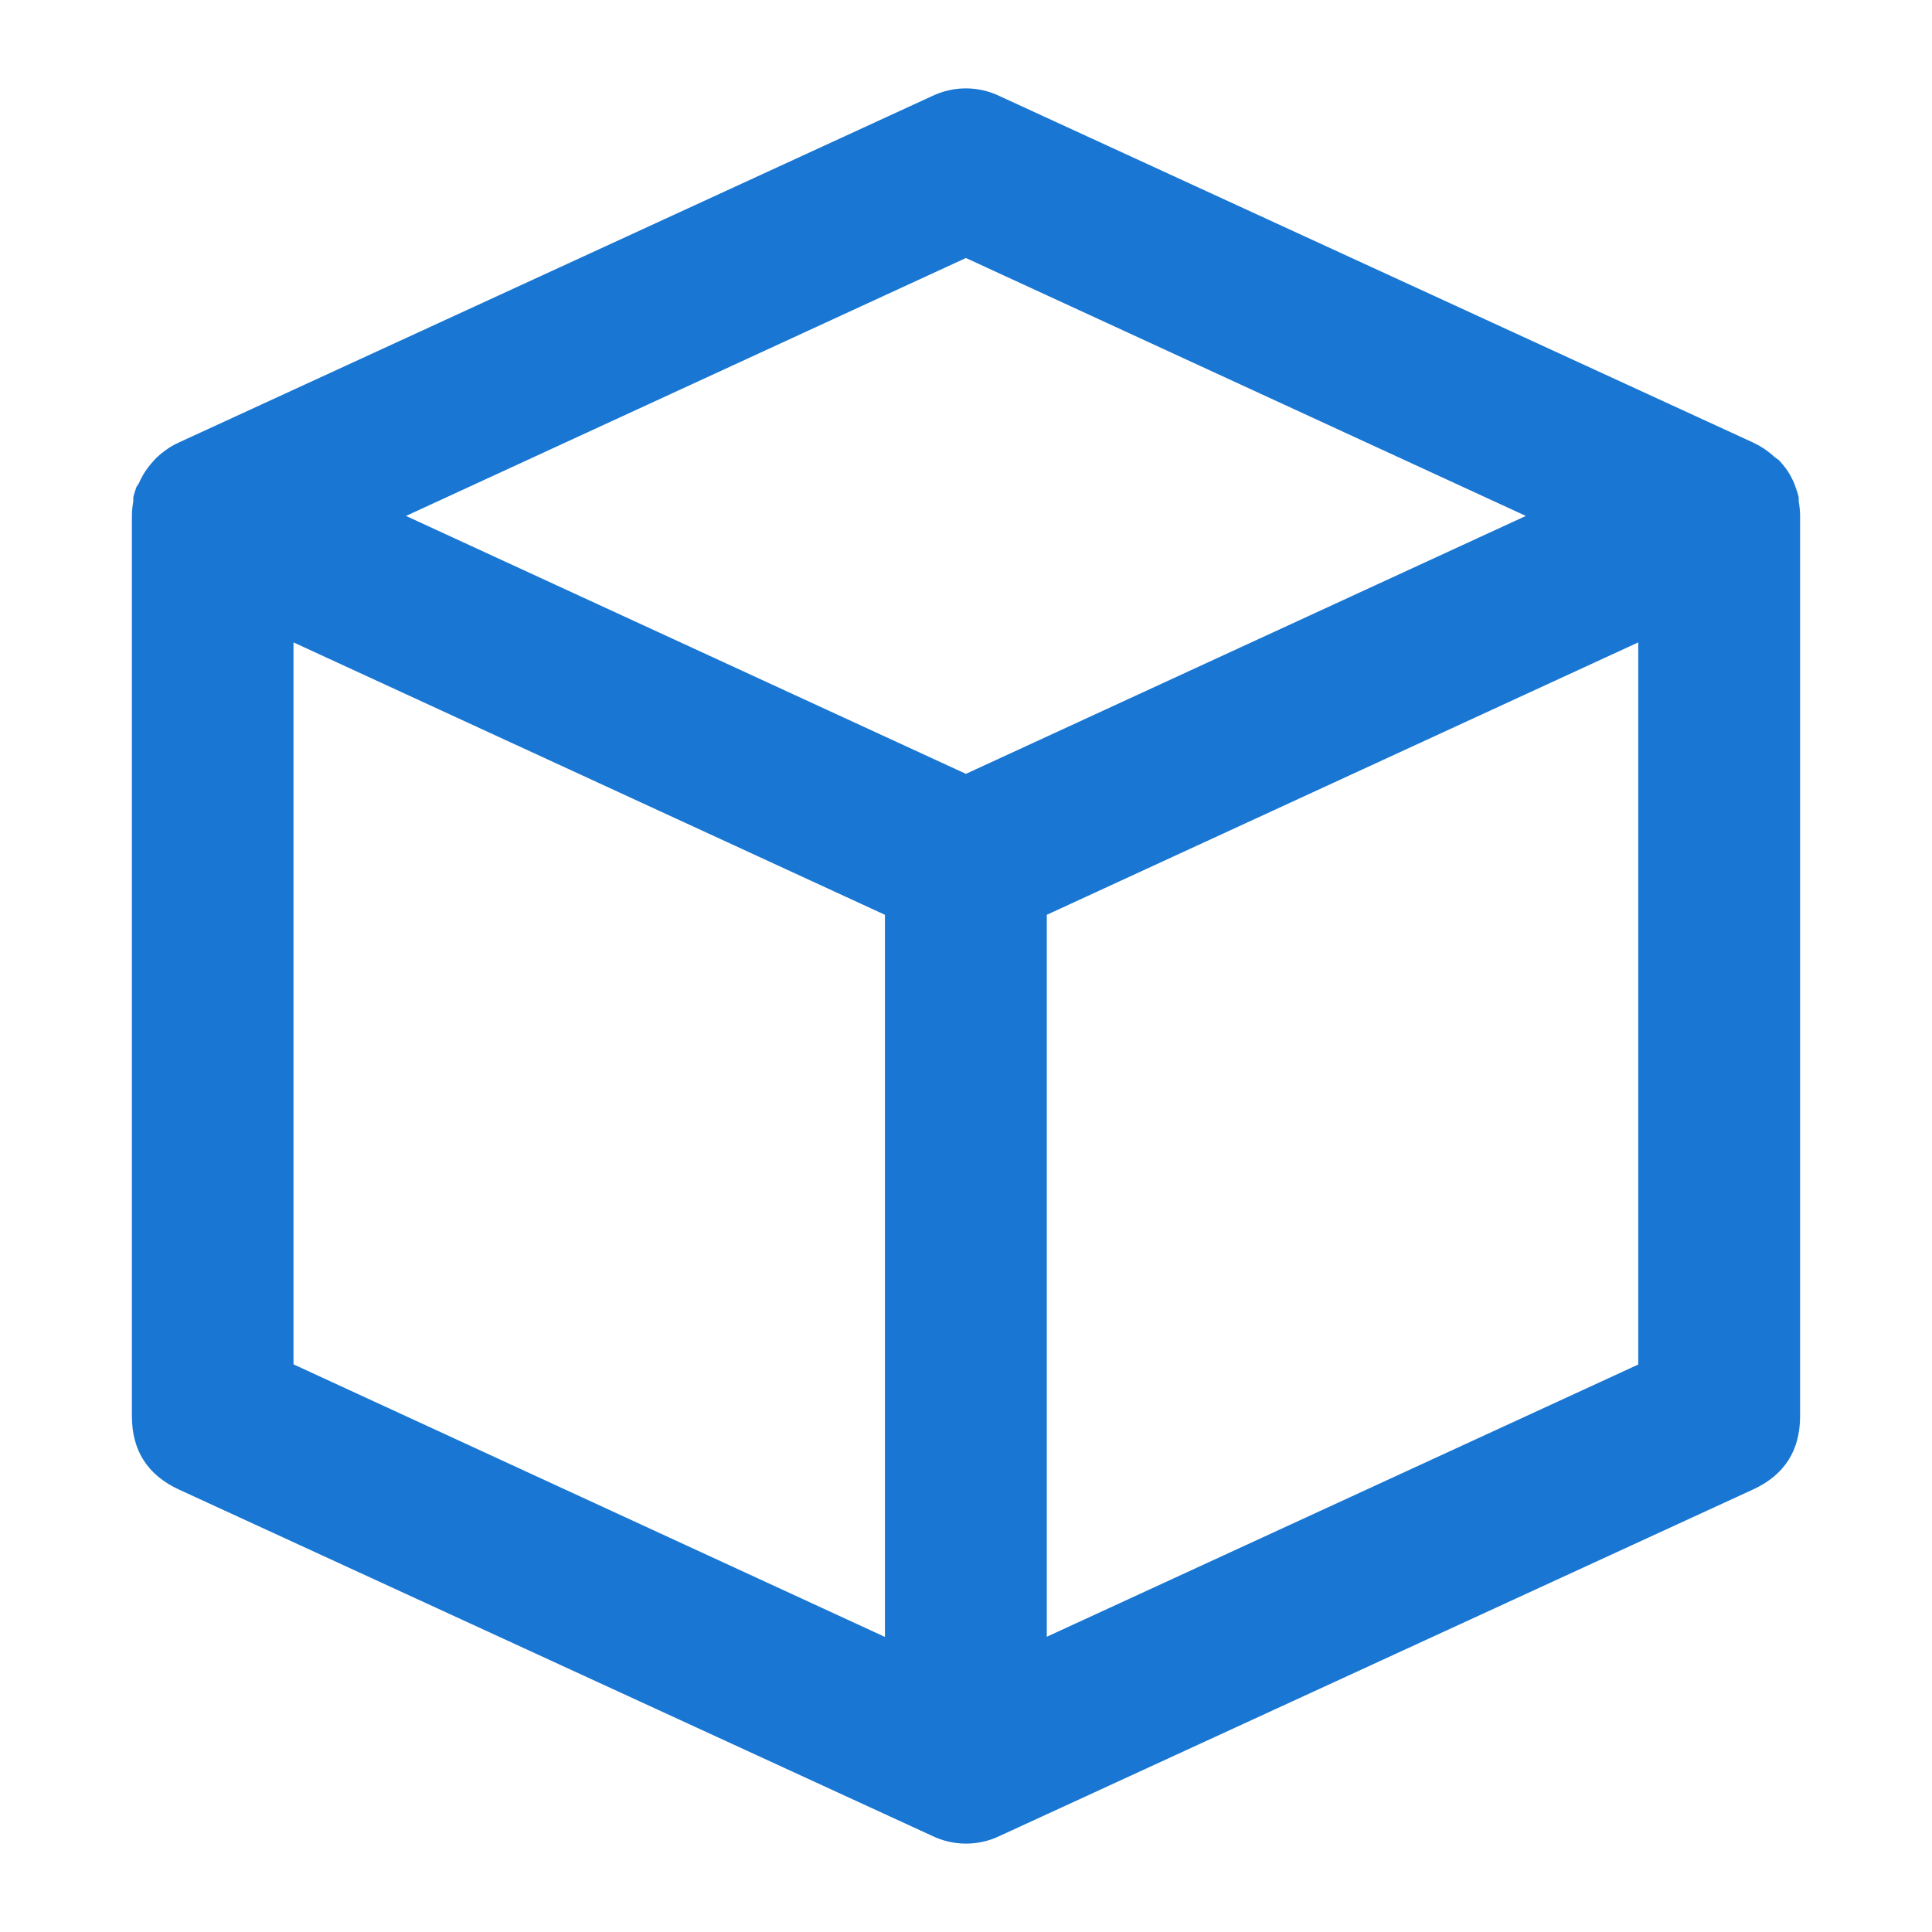
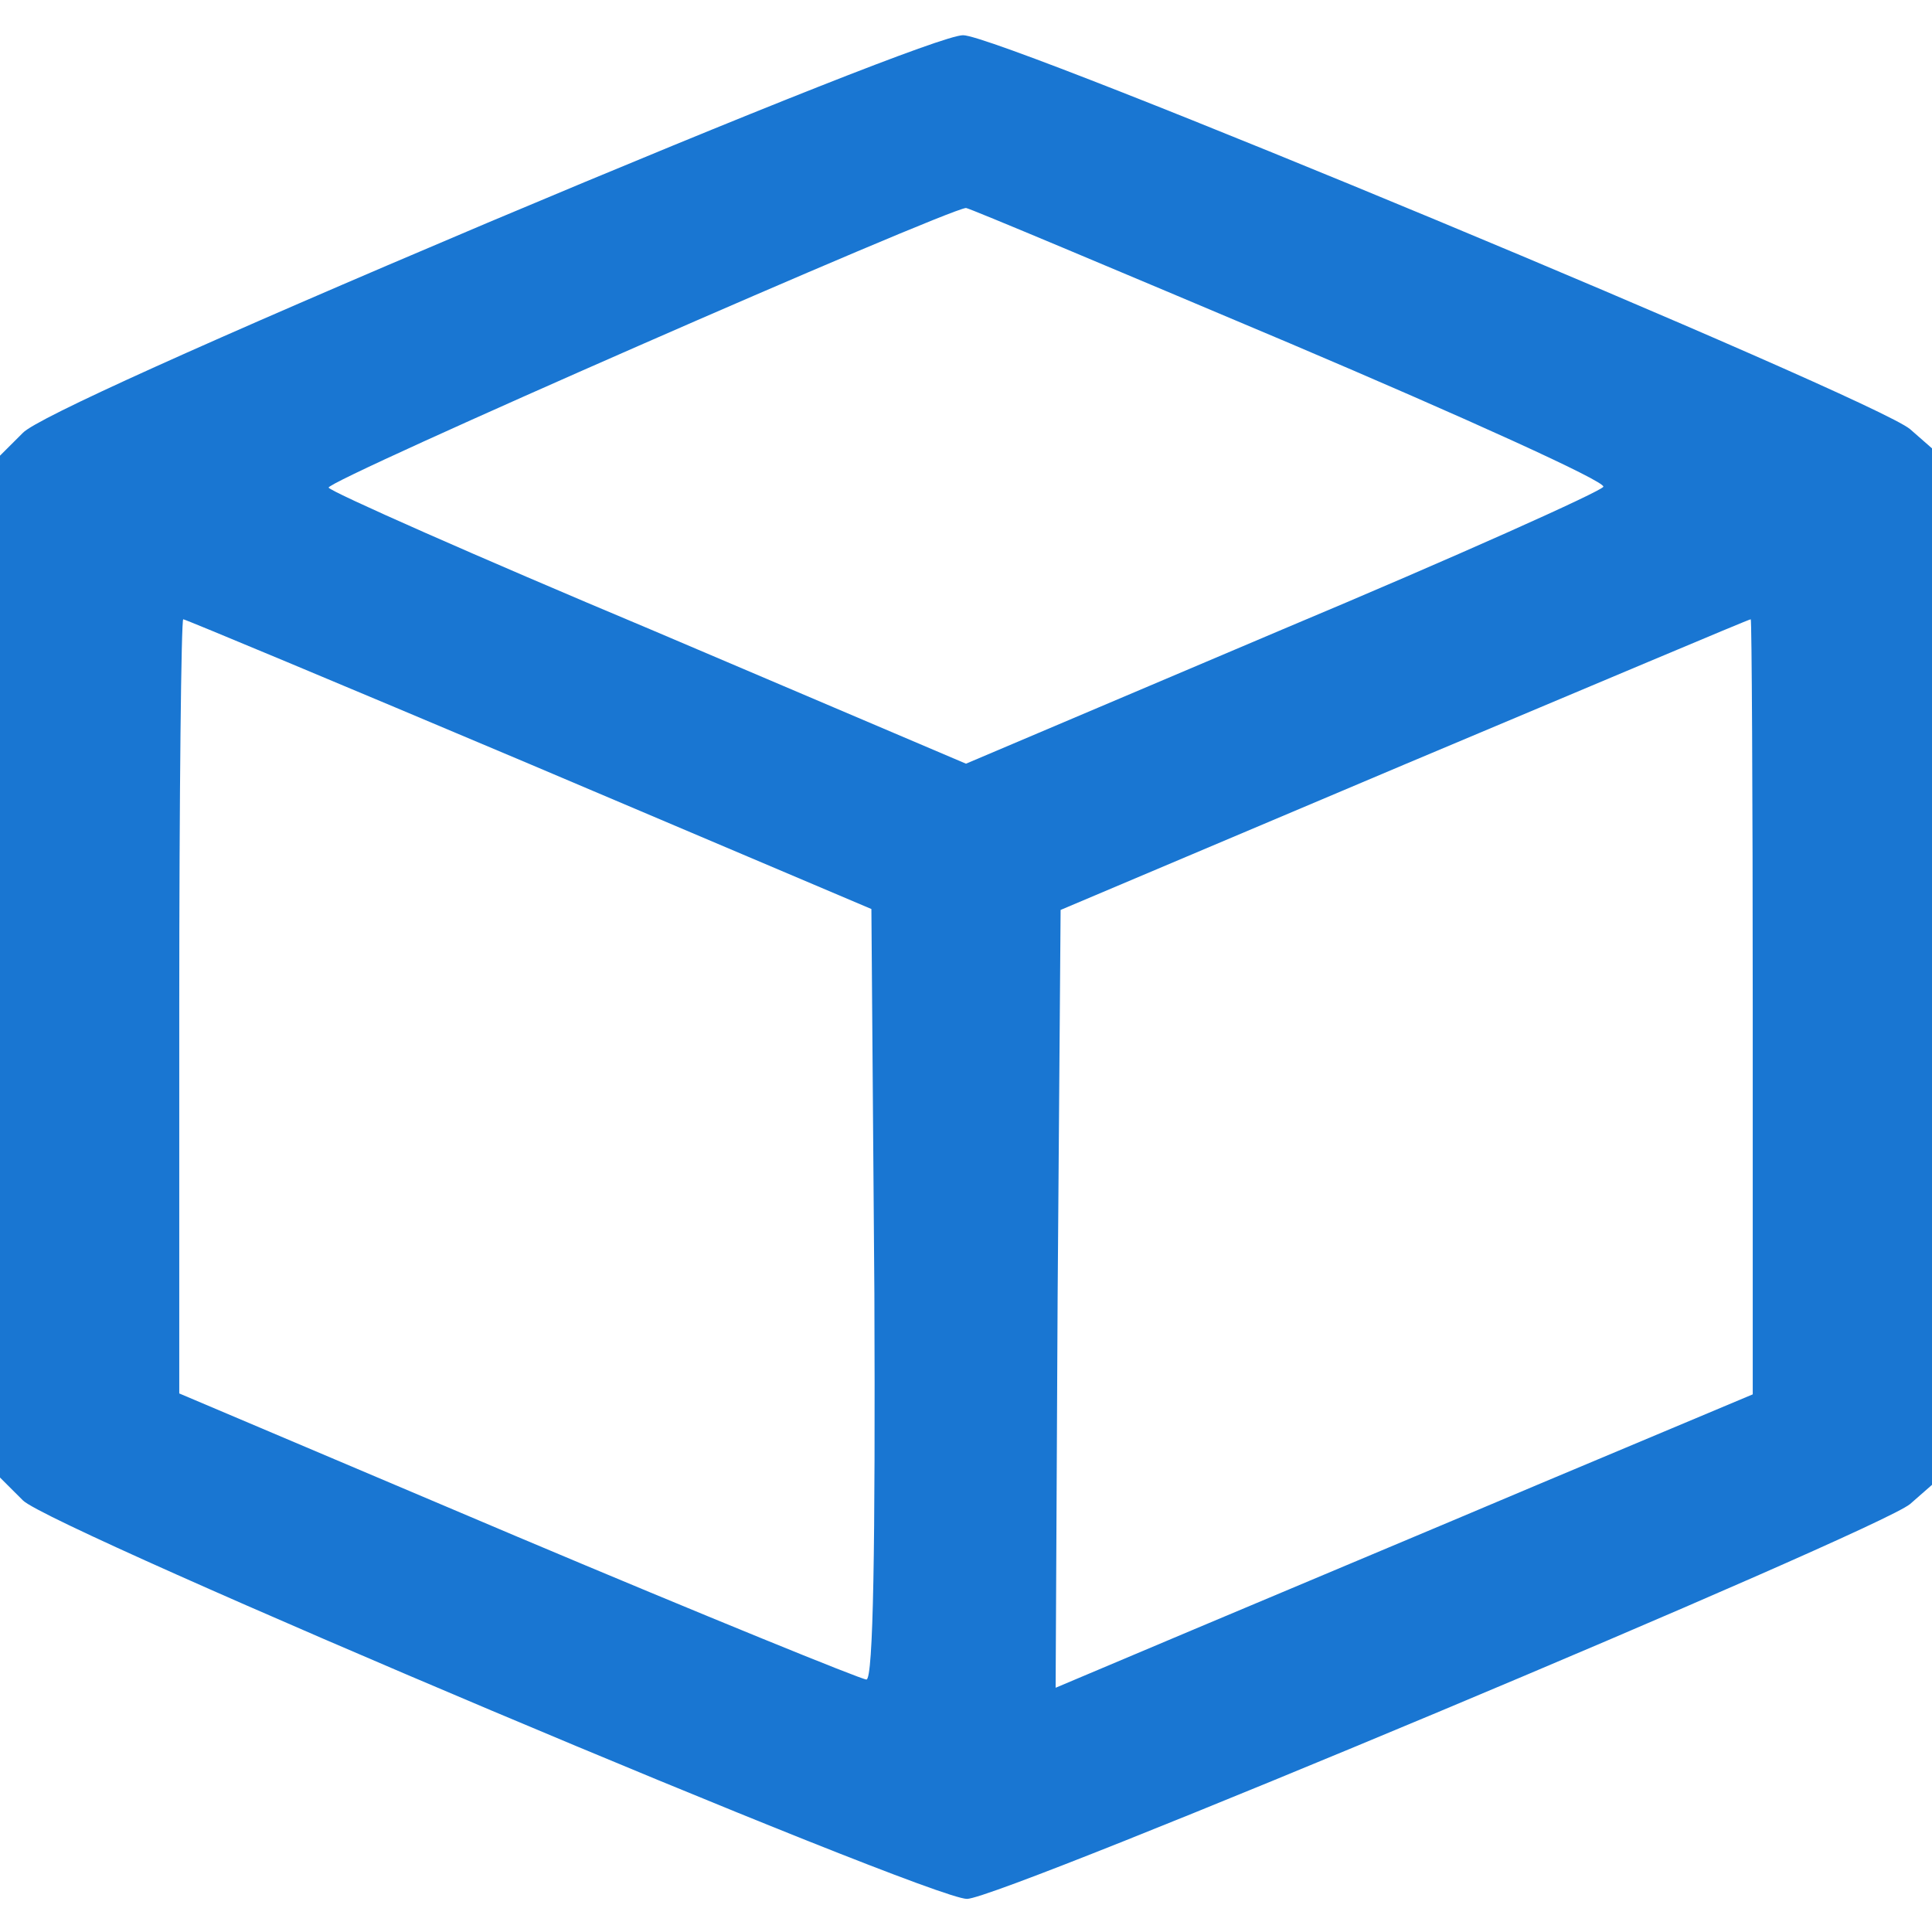
- <svg xmlns="http://www.w3.org/2000/svg" fill="#1976d2" viewBox="0 0 22 22" fill-rule="evenodd" clip-rule="evenodd" stroke-linejoin="round" stroke-miterlimit="2">
-   <path d="M2.036 16.961l8.578 3.944a.886.886 0 00.772 0l8.576-3.944c.357-.164.536-.443.536-.836V5.875a.924.924 0 00-.016-.166v-.048a.95.95 0 00-.037-.118l-.014-.039a.91.91 0 00-.073-.138l-.021-.03a1.067 1.067 0 00-.081-.097l-.043-.03a.901.901 0 00-.102-.083l-.025-.018a1.003 1.003 0 00-.124-.069l-8.578-3.944a.886.886 0 00-.772 0L2.036 5.039a.935.935 0 00-.124.069l-.025.018a.901.901 0 00-.102.083l-.03.032a.915.915 0 00-.08.097l-.021.03a.916.916 0 00-.074.138l-.025.037a1.006 1.006 0 00-.037.118v.048a.924.924 0 00-.016.166v10.25c0 .393.178.671.534.836zm1.306-9.646l6.735 3.102v8.223l-6.735-3.104V7.315zm8.578 11.323v-8.221l6.735-3.102v8.223l-6.735 3.1zm-.921-15.7l6.376 2.937-6.376 2.937-6.376-2.937 6.376-2.937z" />
+ <svg xmlns="http://www.w3.org/2000/svg" version="1.1" x="0px" y="0px" viewBox="0 0 300 300" style="enable-background:new 0 0 300 300;" xml:space="preserve">
+   <g transform="translate(0,248) scale(0.1,-0.1)">
+     <path style="fill:#1976D2;" d="M757.732,2134.353c-436.082-184.505-700.515-303.723-722.165-326.432L0,1772.439V979.068V185.697   l35.567-35.482c43.299-43.997,1405.67-618.801,1465.979-618.801c52.577,0,1413.402,570.546,1464.433,613.124L3000,174.343v804.725   v804.725l-34.021,29.805c-57.217,48.255-1413.402,613.124-1470.619,611.705C1465.979,2425.303,1172.165,2308.923,757.732,2134.353z    M2002.577,1947.009c270.619-114.961,490.206-214.31,487.113-222.825c-3.093-7.096-227.32-107.865-497.938-221.406L1500,1294.146   l-490.206,208.632c-270.619,113.541-494.845,212.89-499.485,219.987c-6.186,9.935,957.216,431.458,989.691,434.296   C1504.639,2157.061,1730.412,2061.97,2002.577,1947.009z M821.134,1294.146l531.959-225.664l4.639-597.512   c1.546-388.88-1.546-598.931-12.371-598.931c-7.732,0-252.062,99.349-541.237,221.406L278.351,316.27v600.35   c0,330.69,3.093,601.77,6.186,601.77C287.629,1518.39,528.866,1417.622,821.134,1294.146z M2721.649,916.621v-601.77   l-327.835-137.669c-180.928-76.64-425.258-178.828-542.784-228.502l-211.856-89.414l3.093,604.608l4.639,603.189l533.505,225.664   c293.814,123.476,535.052,225.664,538.144,225.664C2720.103,1518.39,2721.649,1247.31,2721.649,916.621z" />
+   </g>
</svg>
